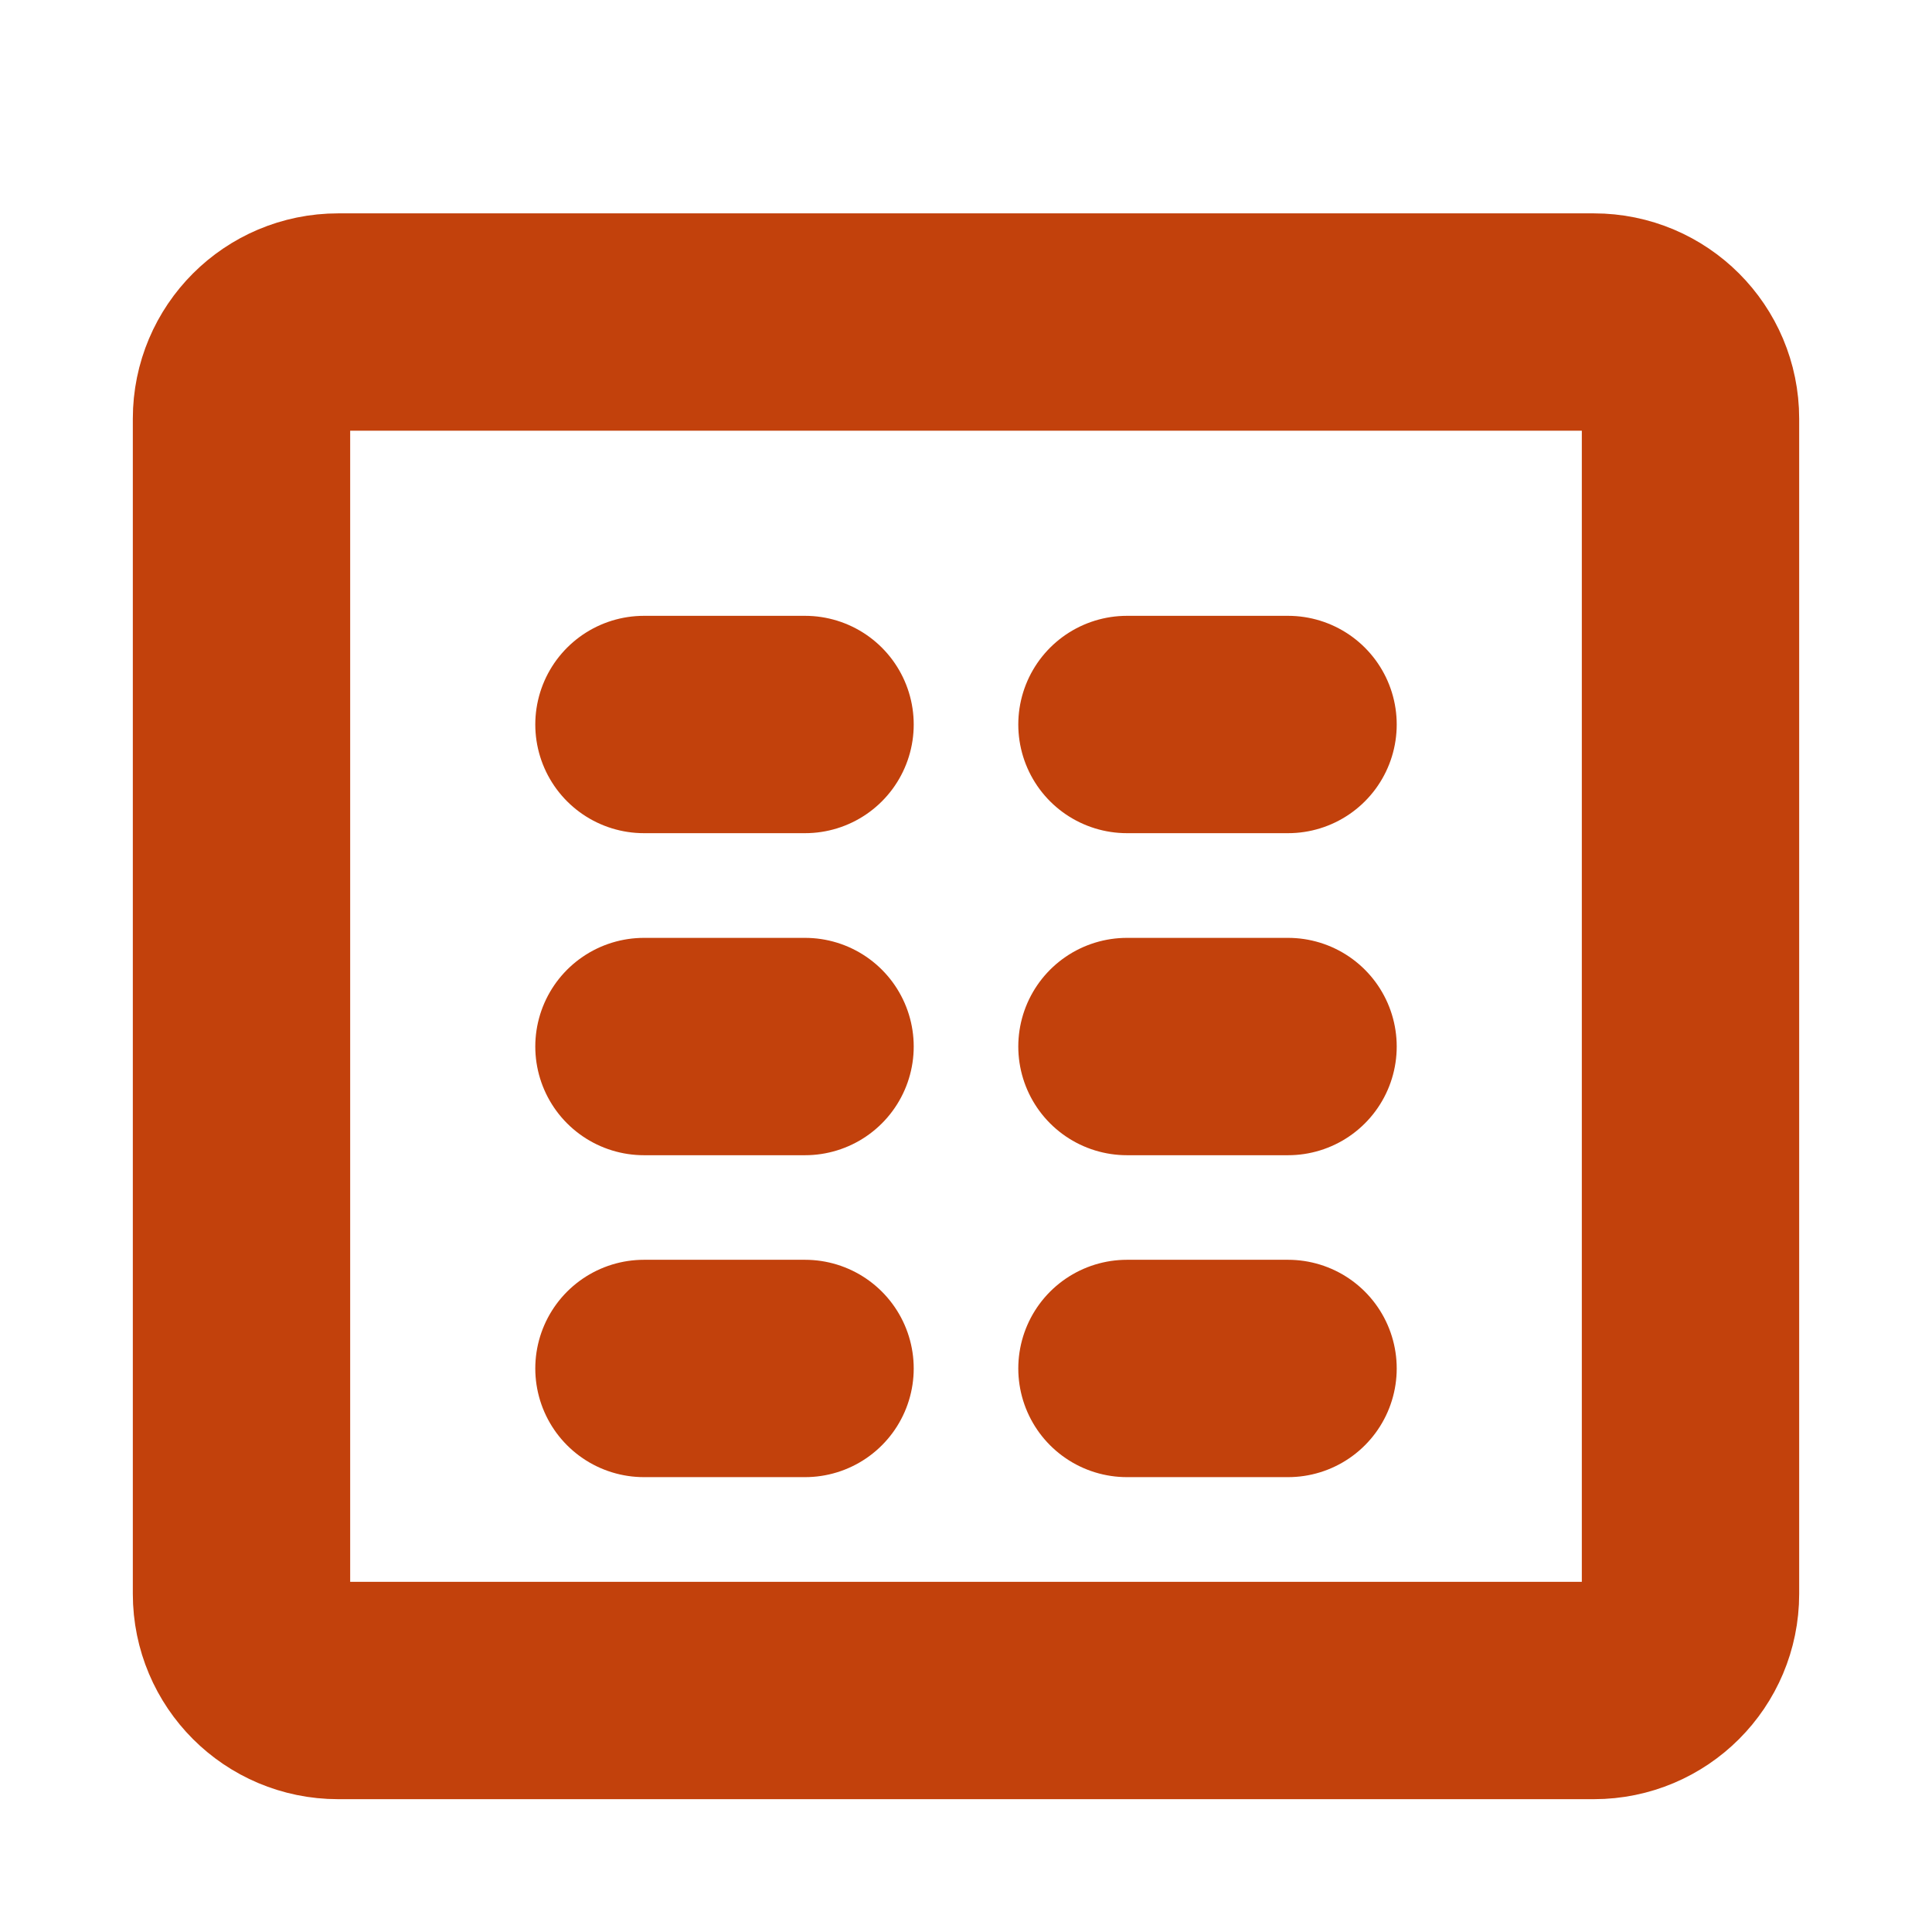
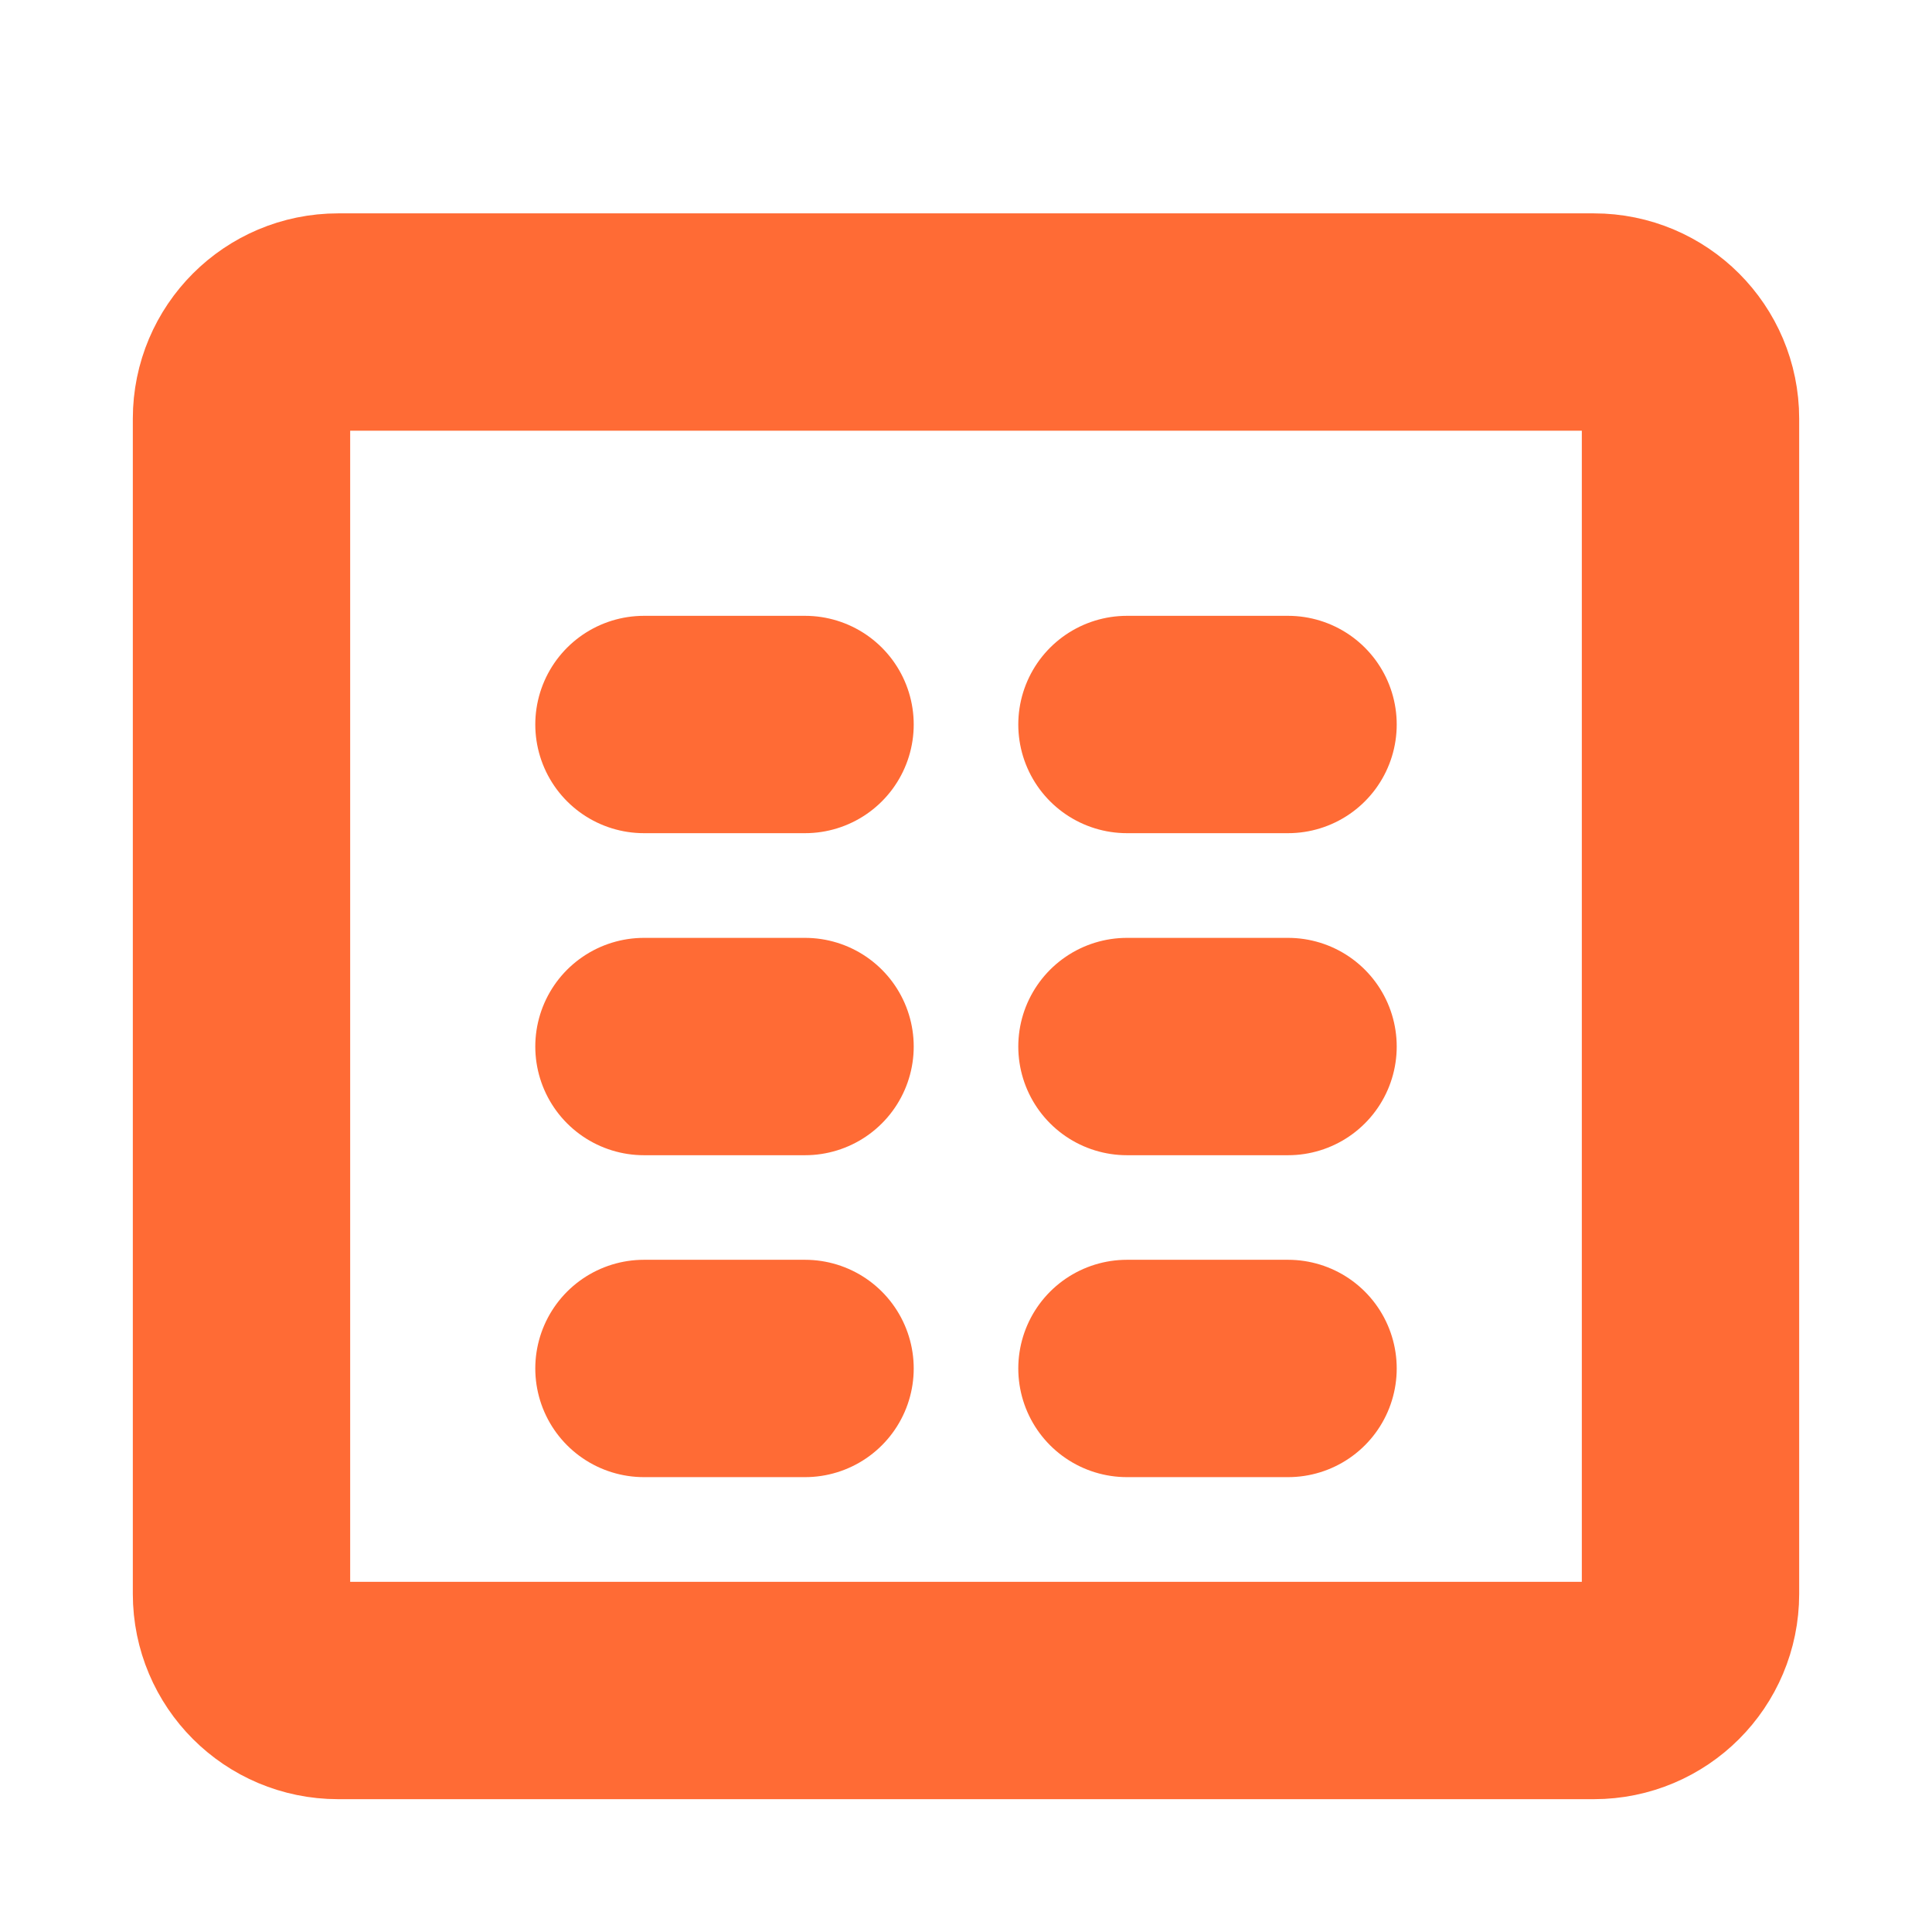
<svg xmlns="http://www.w3.org/2000/svg" preserveAspectRatio="none" overflow="visible" style="display: block;" width="16" height="16" viewBox="0 0 16 16" fill="none">
  <g id="icon-hotel">
-     <path id="Vector" d="M2.8 2.667H13.2C13.642 2.667 14 3.025 14 3.467V13.2C14 13.642 13.642 14 13.2 14H2.8C2.358 14 2 13.642 2 13.2V3.467C2 3.025 2.358 2.667 2.8 2.667Z" stroke-width="1.8" stroke="#c2410c" />
-     <path id="Vector_2" d="M5.333 6H6.667M5.333 8.667H6.667M5.333 11.333H6.667M9.333 6H10.667M9.333 8.667H10.667M9.333 11.333H10.667" stroke-width="1.8" stroke-linecap="round" stroke="#c2410c" />
+     <path id="Vector" d="M2.8 2.667H13.2C13.642 2.667 14 3.025 14 3.467V13.2C14 13.642 13.642 14 13.2 14H2.8C2.358 14 2 13.642 2 13.2V3.467C2 3.025 2.358 2.667 2.8 2.667Z" stroke-width="1.8" stroke="#ff6b35" />
+     <path id="Vector_2" d="M5.333 6H6.667M5.333 8.667H6.667M5.333 11.333H6.667M9.333 6H10.667M9.333 8.667H10.667M9.333 11.333H10.667" stroke-width="1.8" stroke-linecap="round" stroke="#ff6b35" />
  </g>
</svg>
